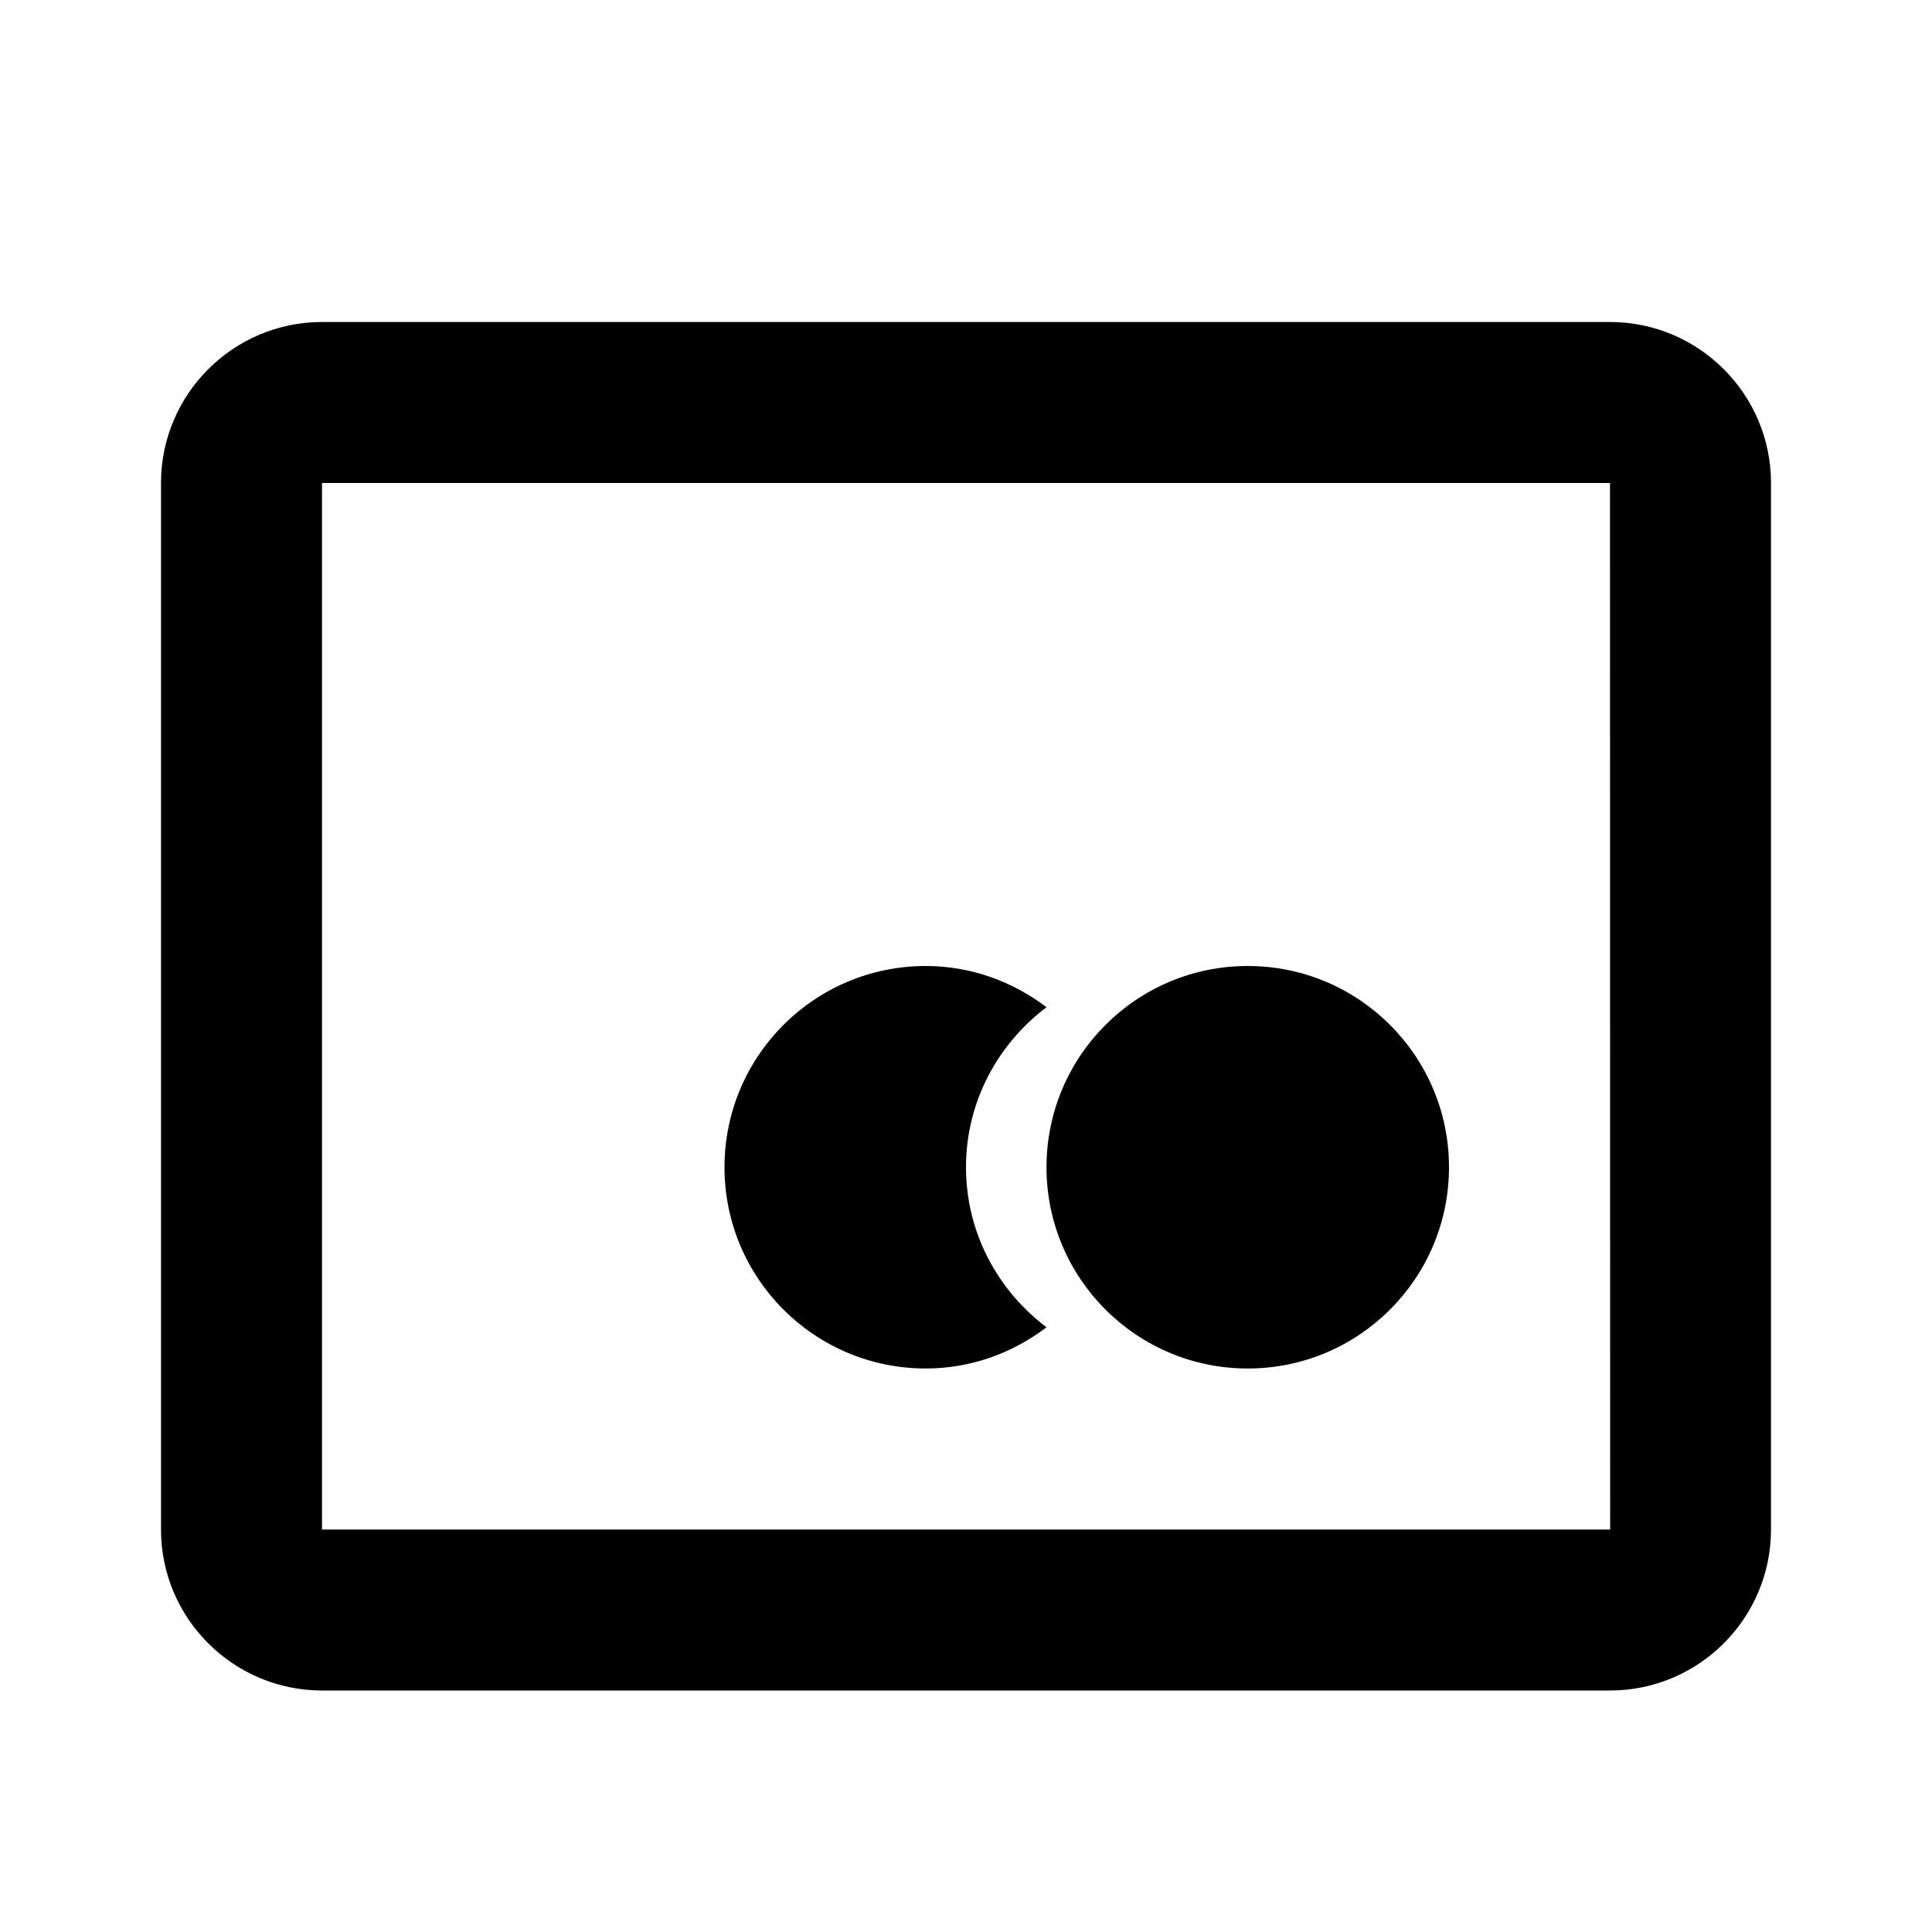
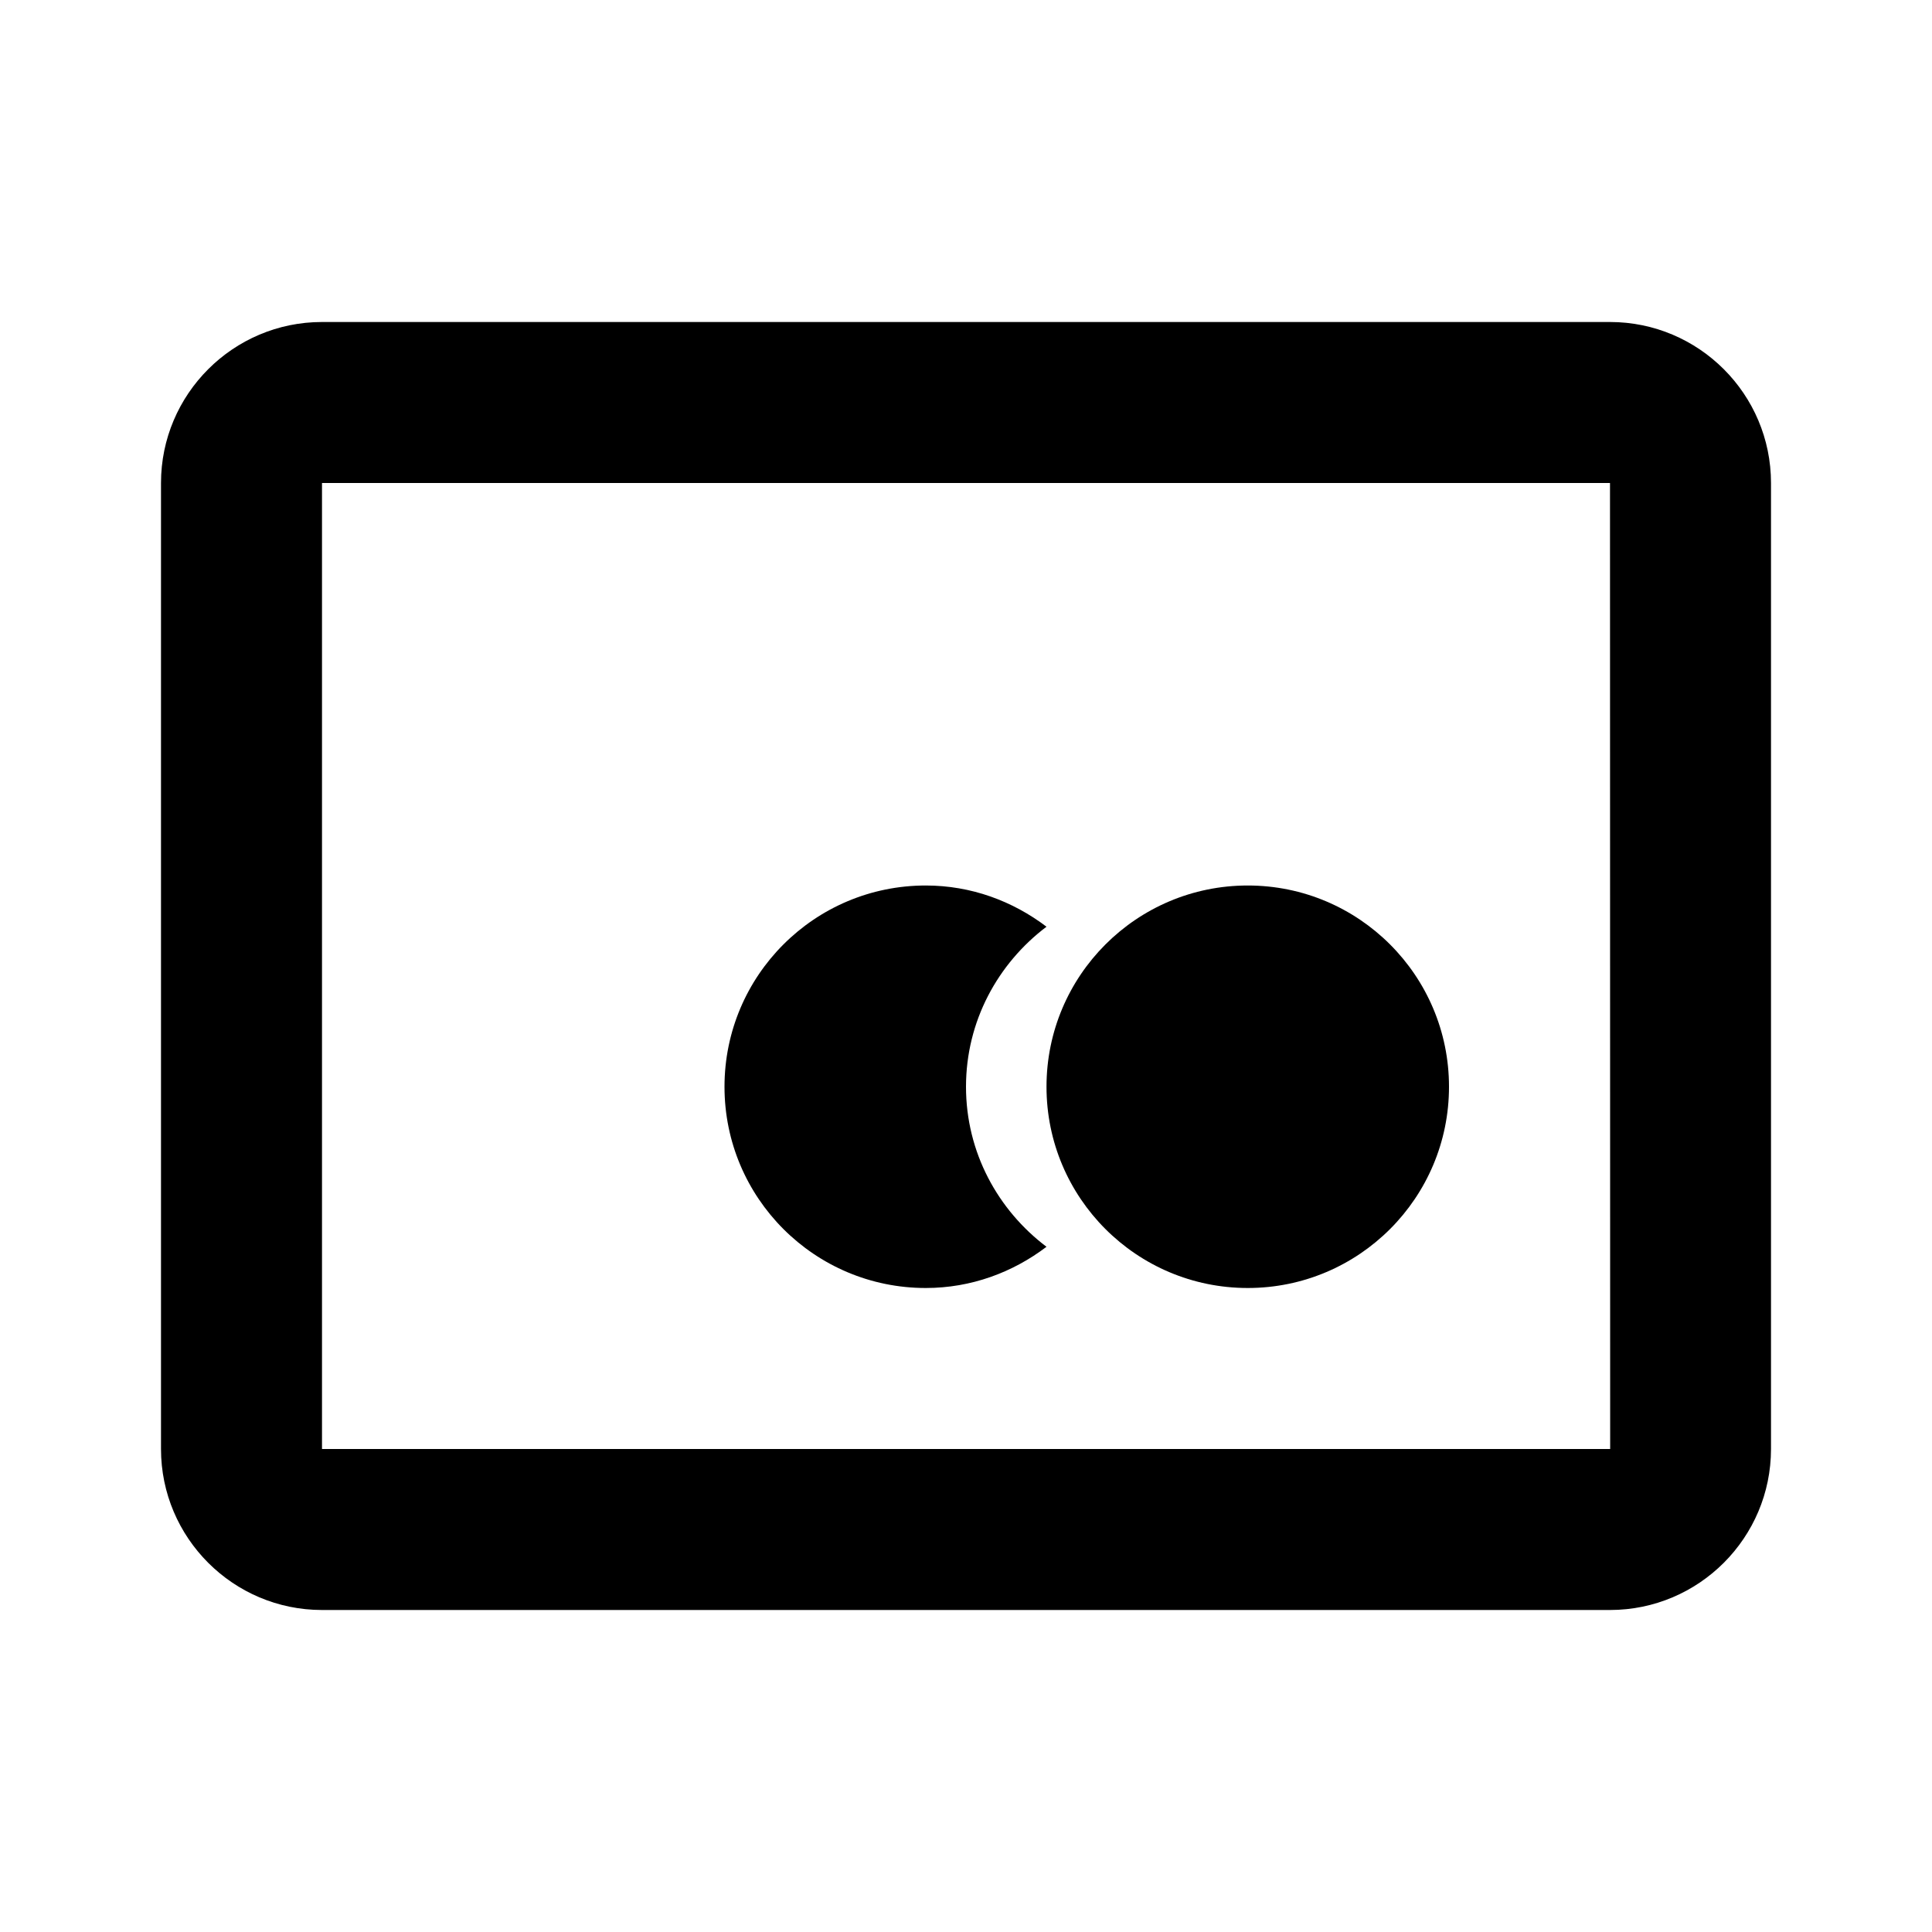
<svg xmlns="http://www.w3.org/2000/svg" width="24" height="24" viewBox="0 0 24 24">
-   <circle cx="15.5" cy="14.5" r="2.5" />
-   <path d="M12,14.5c0-0.815,0.396-1.532,1-1.988C12.581,12.194,12.065,12,11.5,12C10.119,12,9,13.119,9,14.5s1.119,2.5,2.5,2.5 c0.565,0,1.081-0.194,1.5-0.512C12.396,16.032,12,15.315,12,14.5z" />
-   <path d="M20,4H4C2.897,4,2,4.897,2,6v13c0,1.103,0.897,2,2,2h16c1.103,0,2-0.897,2-2V6C22,4.897,21.103,4,20,4z M4,19V6h16 l0.002,13H4z" />
+   <circle cx="15.5" cy="13.5" r="2.5" />
+   <path d="M12,13.5c0-0.815,0.396-1.532,1-1.988C12.581,11.194,12.065,11,11.5,11C10.119,11,9,12.119,9,13.5s1.119,2.5,2.5,2.5 c0.565,0,1.081-0.194,1.5-0.512C12.396,15.032,12,14.315,12,13.5z" />
+   <path d="M20,4H4C2.897,4,2,4.897,2,6v12c0,1.103,0.897,2,2,2h16c1.103,0,2-0.897,2-2V6C22,4.897,21.103,4,20,4z M4,18V6h16 l0.002,12H4z" />
</svg>
